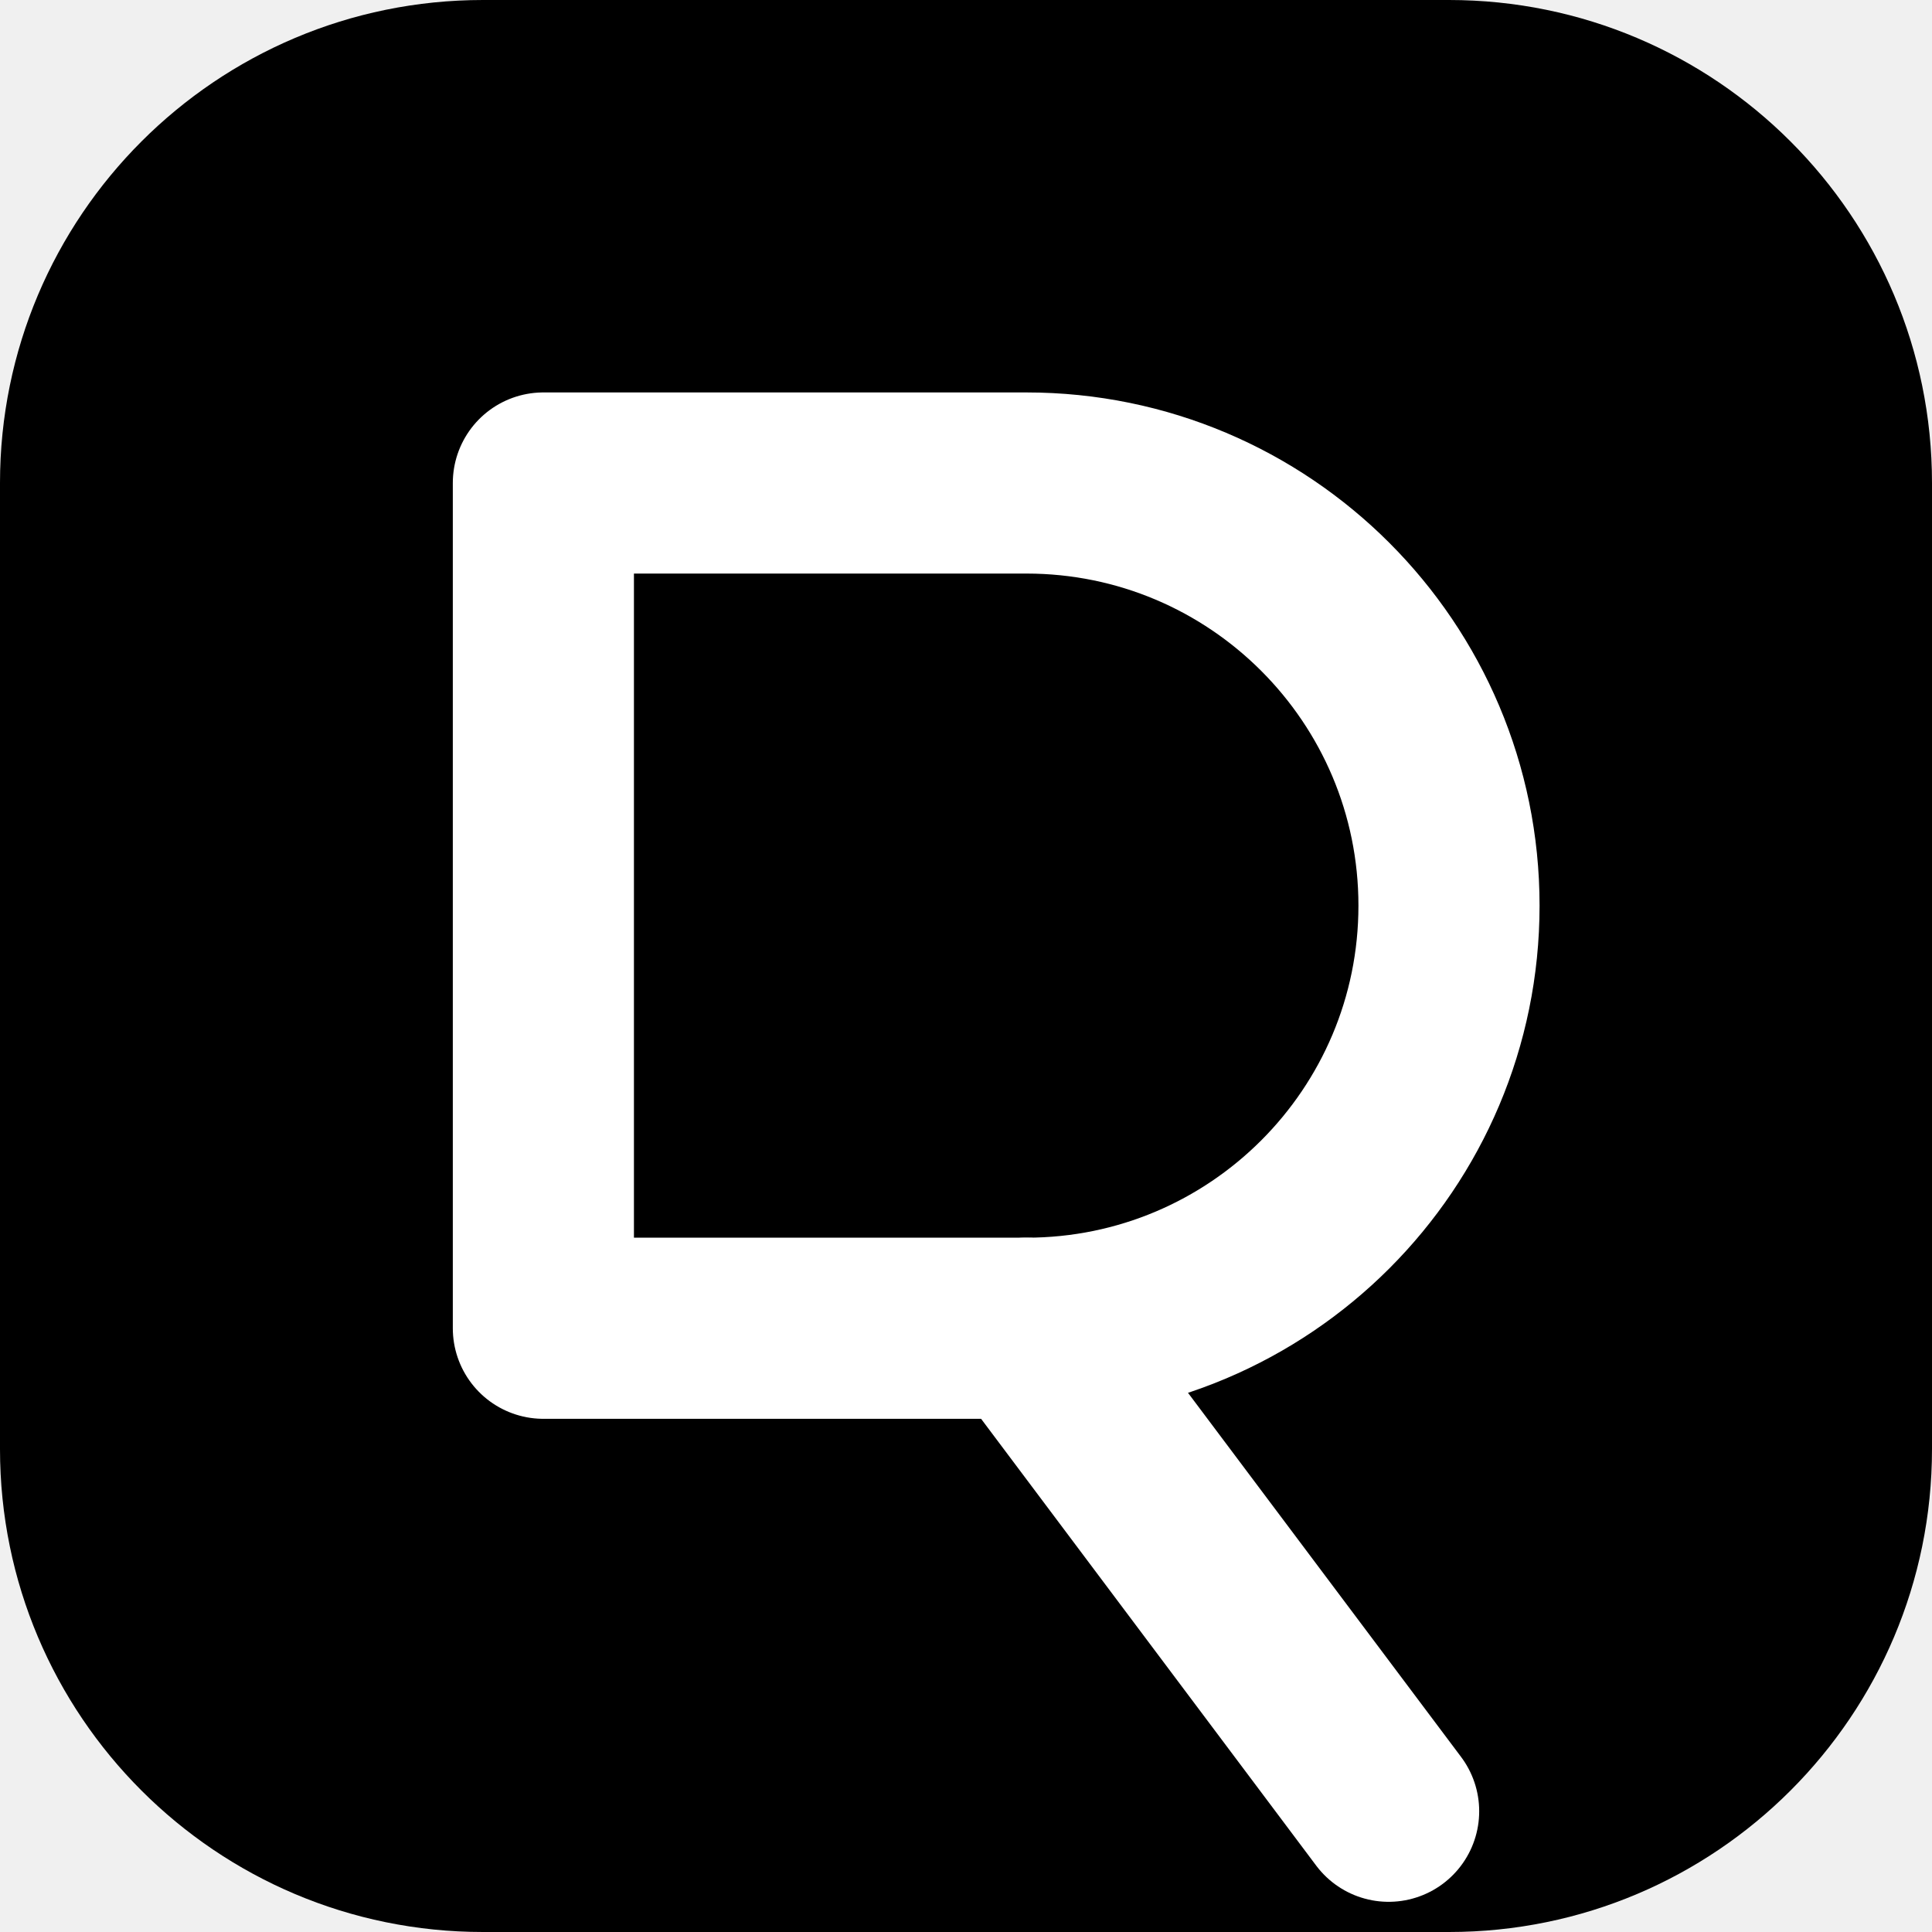
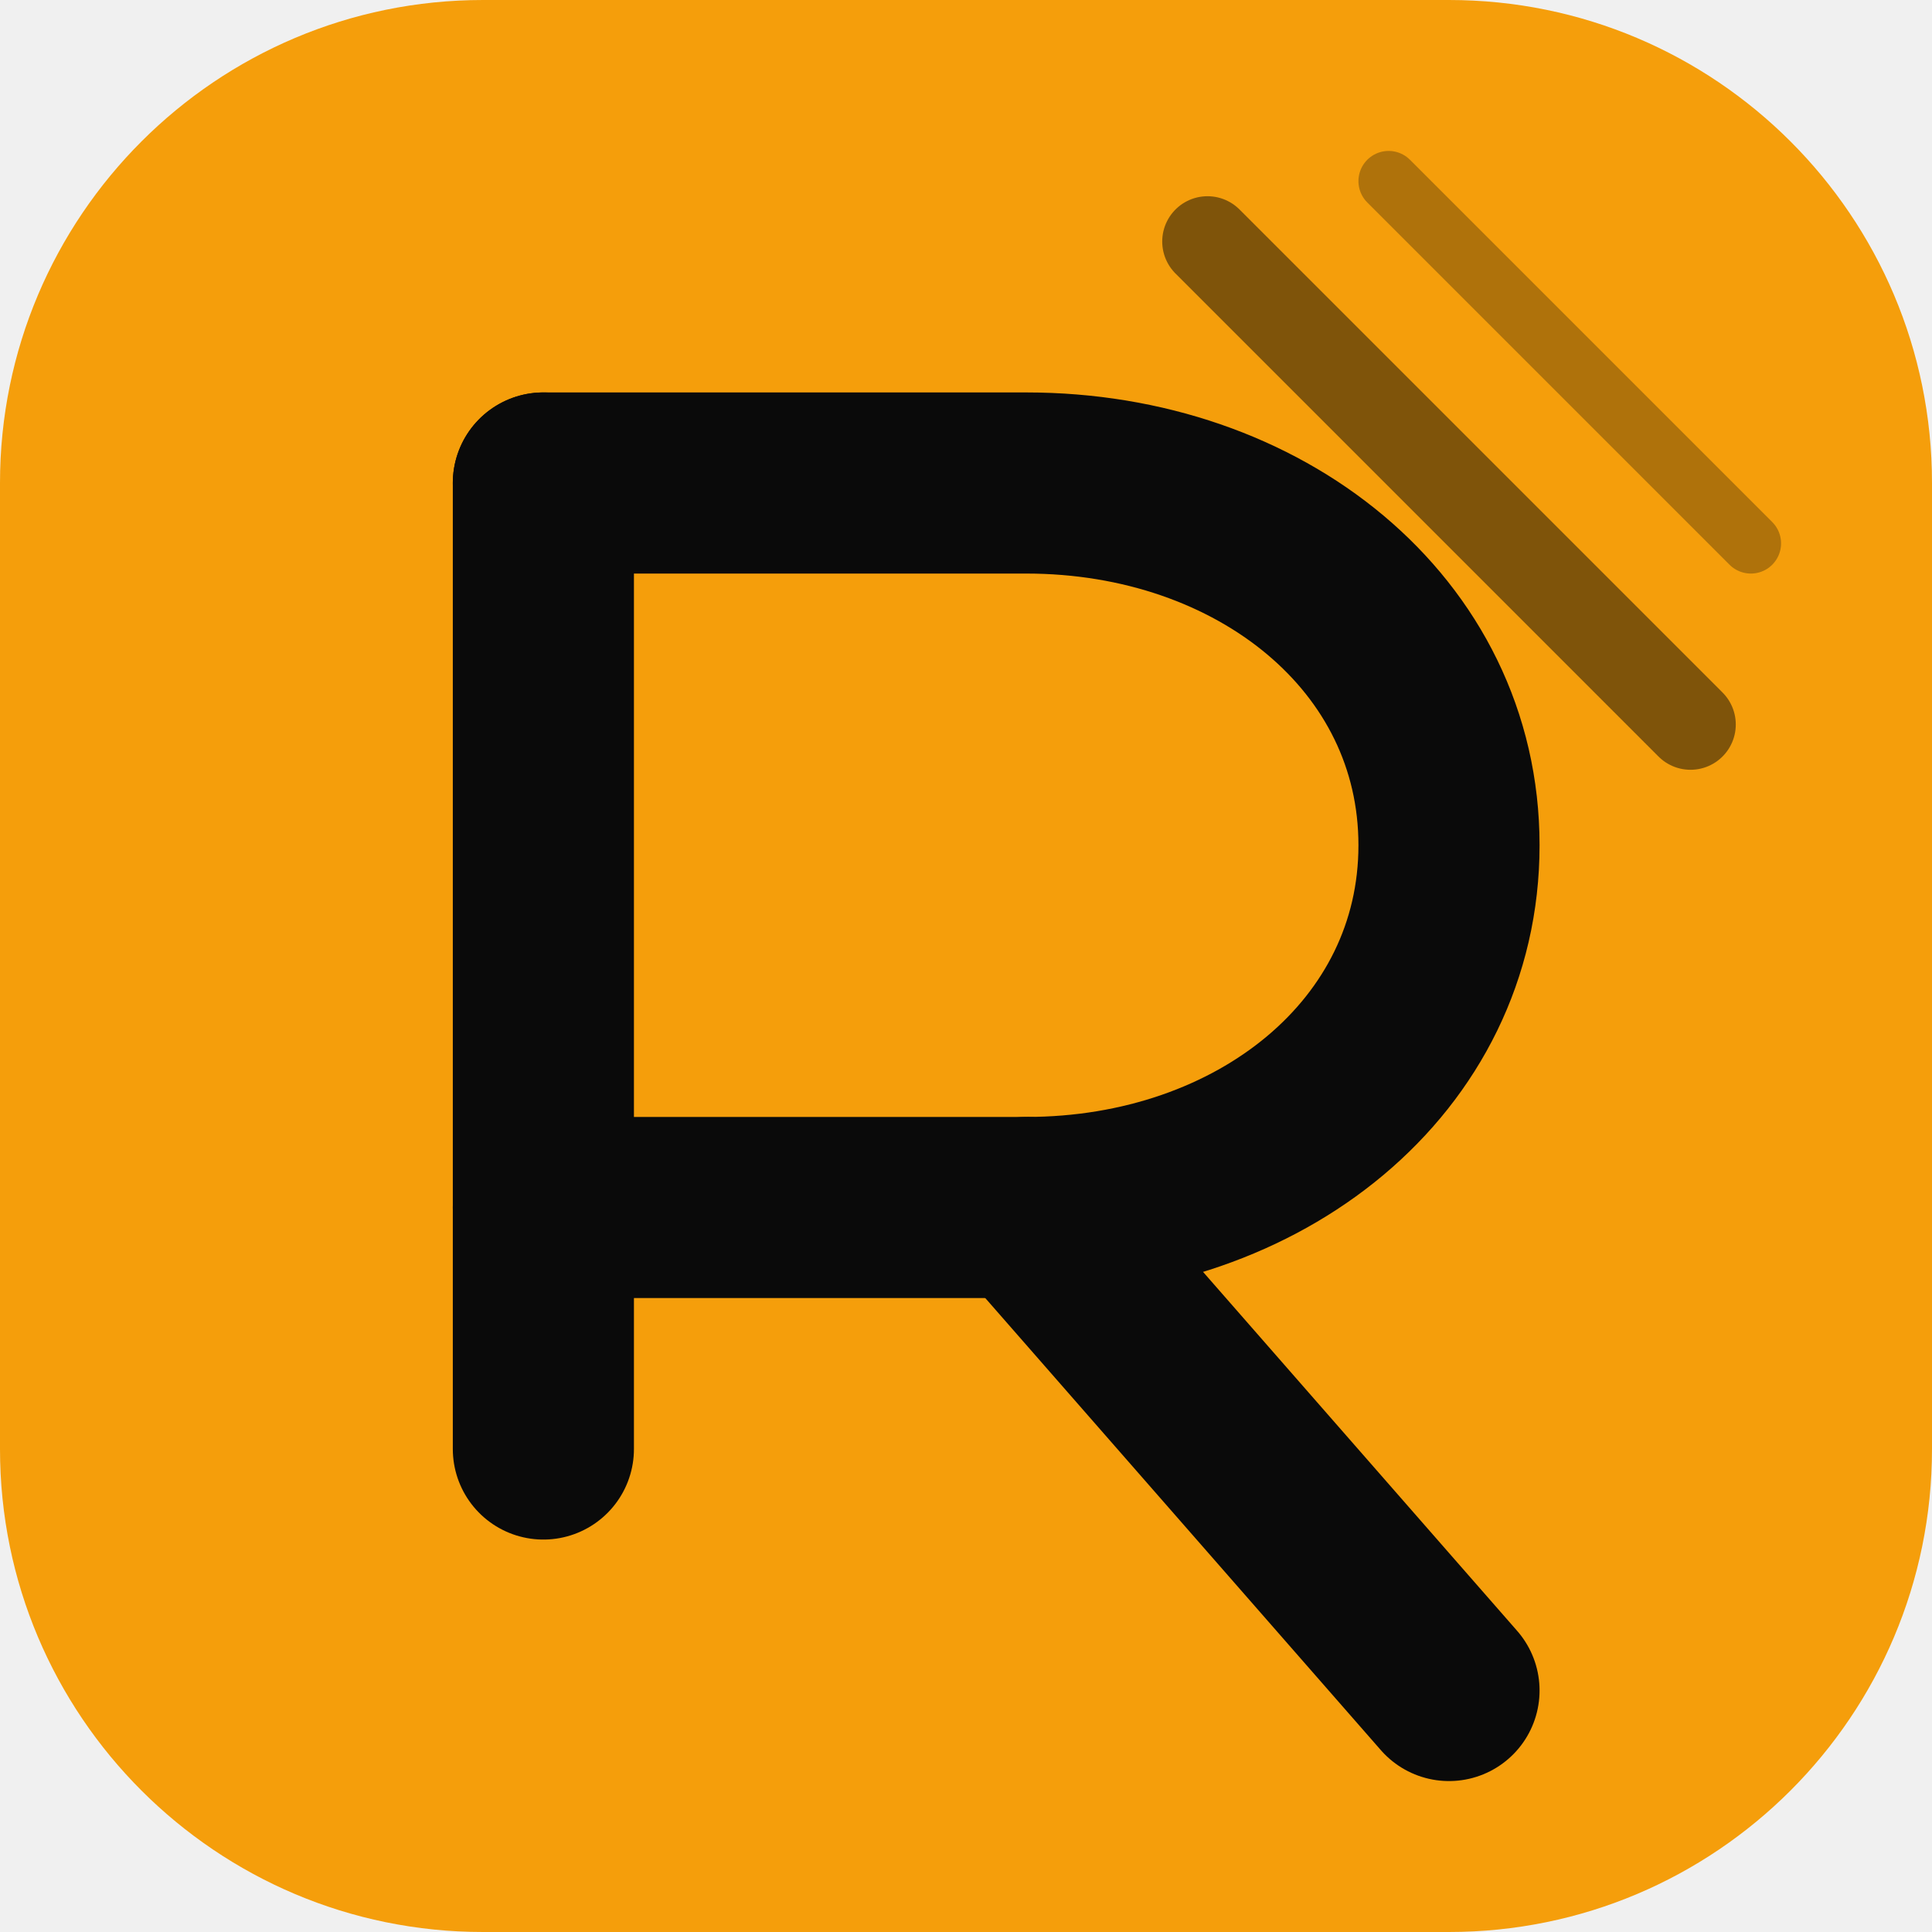
<svg xmlns="http://www.w3.org/2000/svg" width="32" height="32" viewBox="0 0 32 32" fill="none">
-   <rect width="32" height="32" rx="8" fill="black" />
-   <path d="M9 8H17C20.866 8 24 11.134 24 15C24 18.866 20.866 22 17 22H9V8Z" stroke="white" stroke-width="3" stroke-linecap="round" stroke-linejoin="round" />
-   <path d="M17 22L23 30" stroke="white" stroke-width="3" stroke-linecap="round" stroke-linejoin="round" />
+   <rect width="32" height="32" rx="8" fill="#F59E0B" />
+   <path d="M9 8V24" stroke="#0A0A0A" stroke-width="3" stroke-linecap="round" />
+   <path d="M9 8H17C20.866 8 24 10.5 24 14C24 17.5 20.866 20 17 20H9" stroke="#0A0A0A" stroke-width="3" stroke-linecap="round" stroke-linejoin="round" fill="none" />
+   <path d="M17 20L24 28" stroke="#0A0A0A" stroke-width="3" stroke-linecap="round" />
+   <path d="M20 4L28 12" stroke="#0A0A0A" stroke-width="1.5" stroke-linecap="round" opacity="0.5" />
+   <path d="M23 3L29 9" stroke="#0A0A0A" stroke-width="1" stroke-linecap="round" opacity="0.3" />
</svg>
